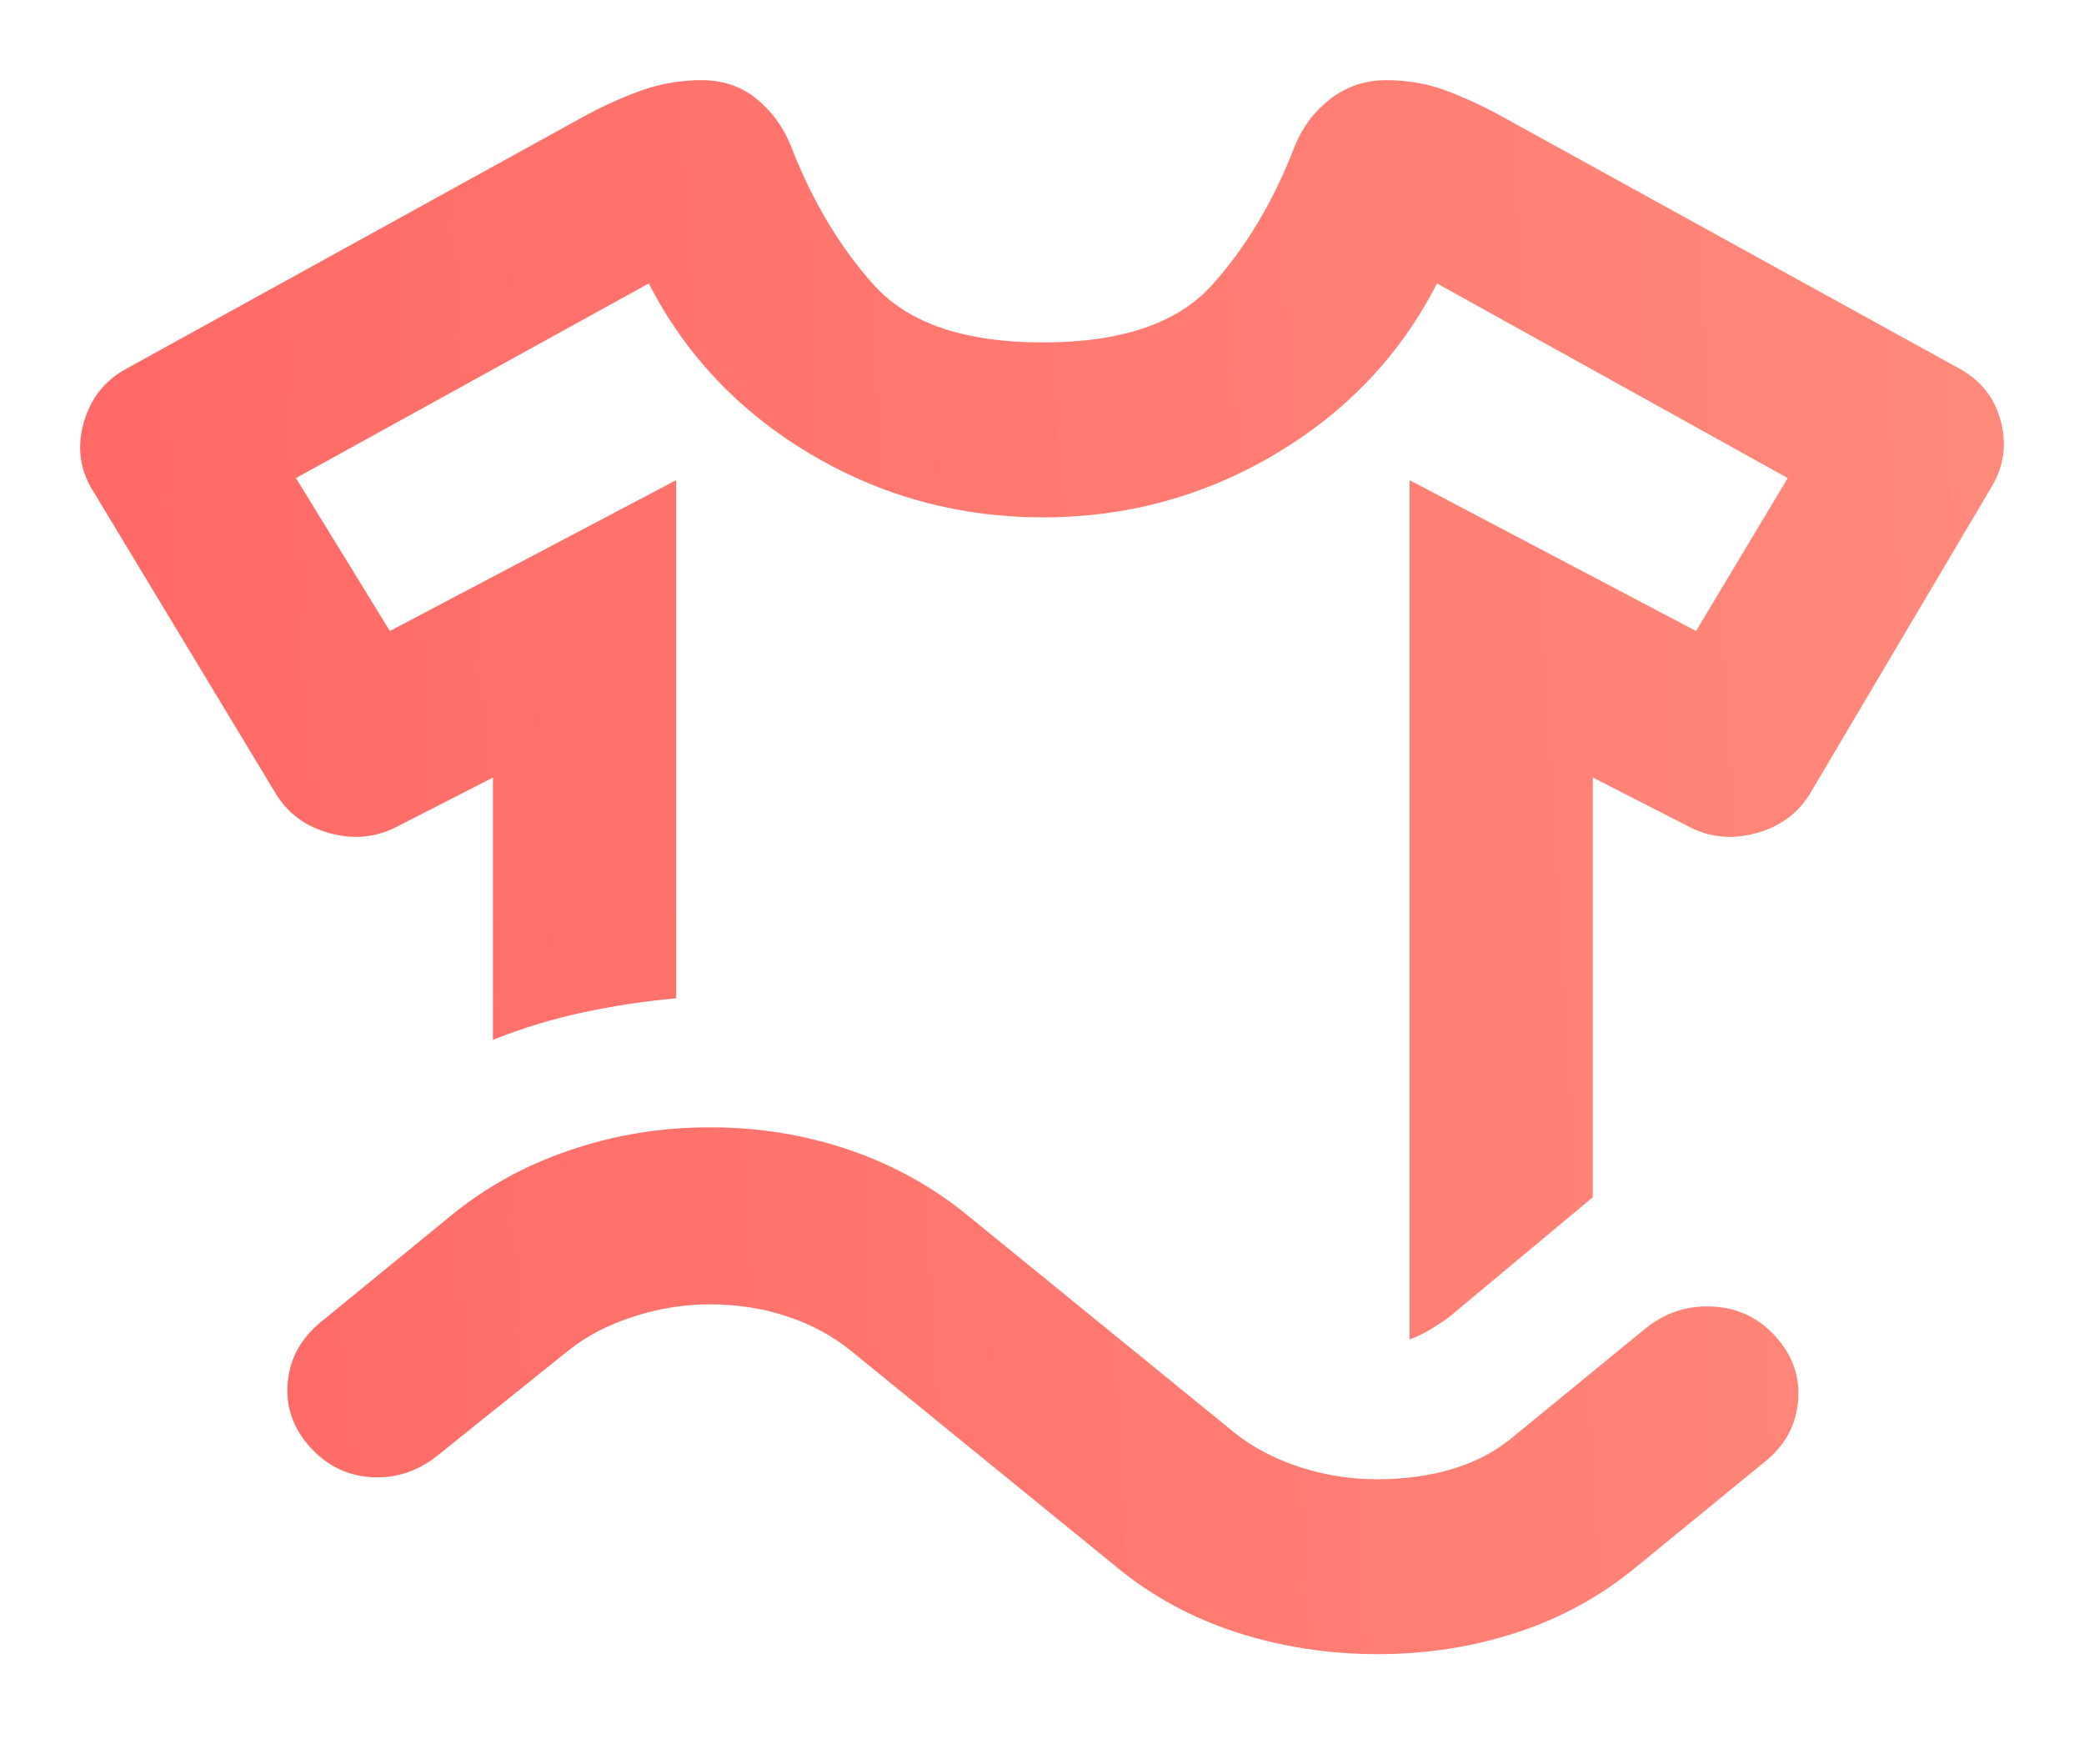
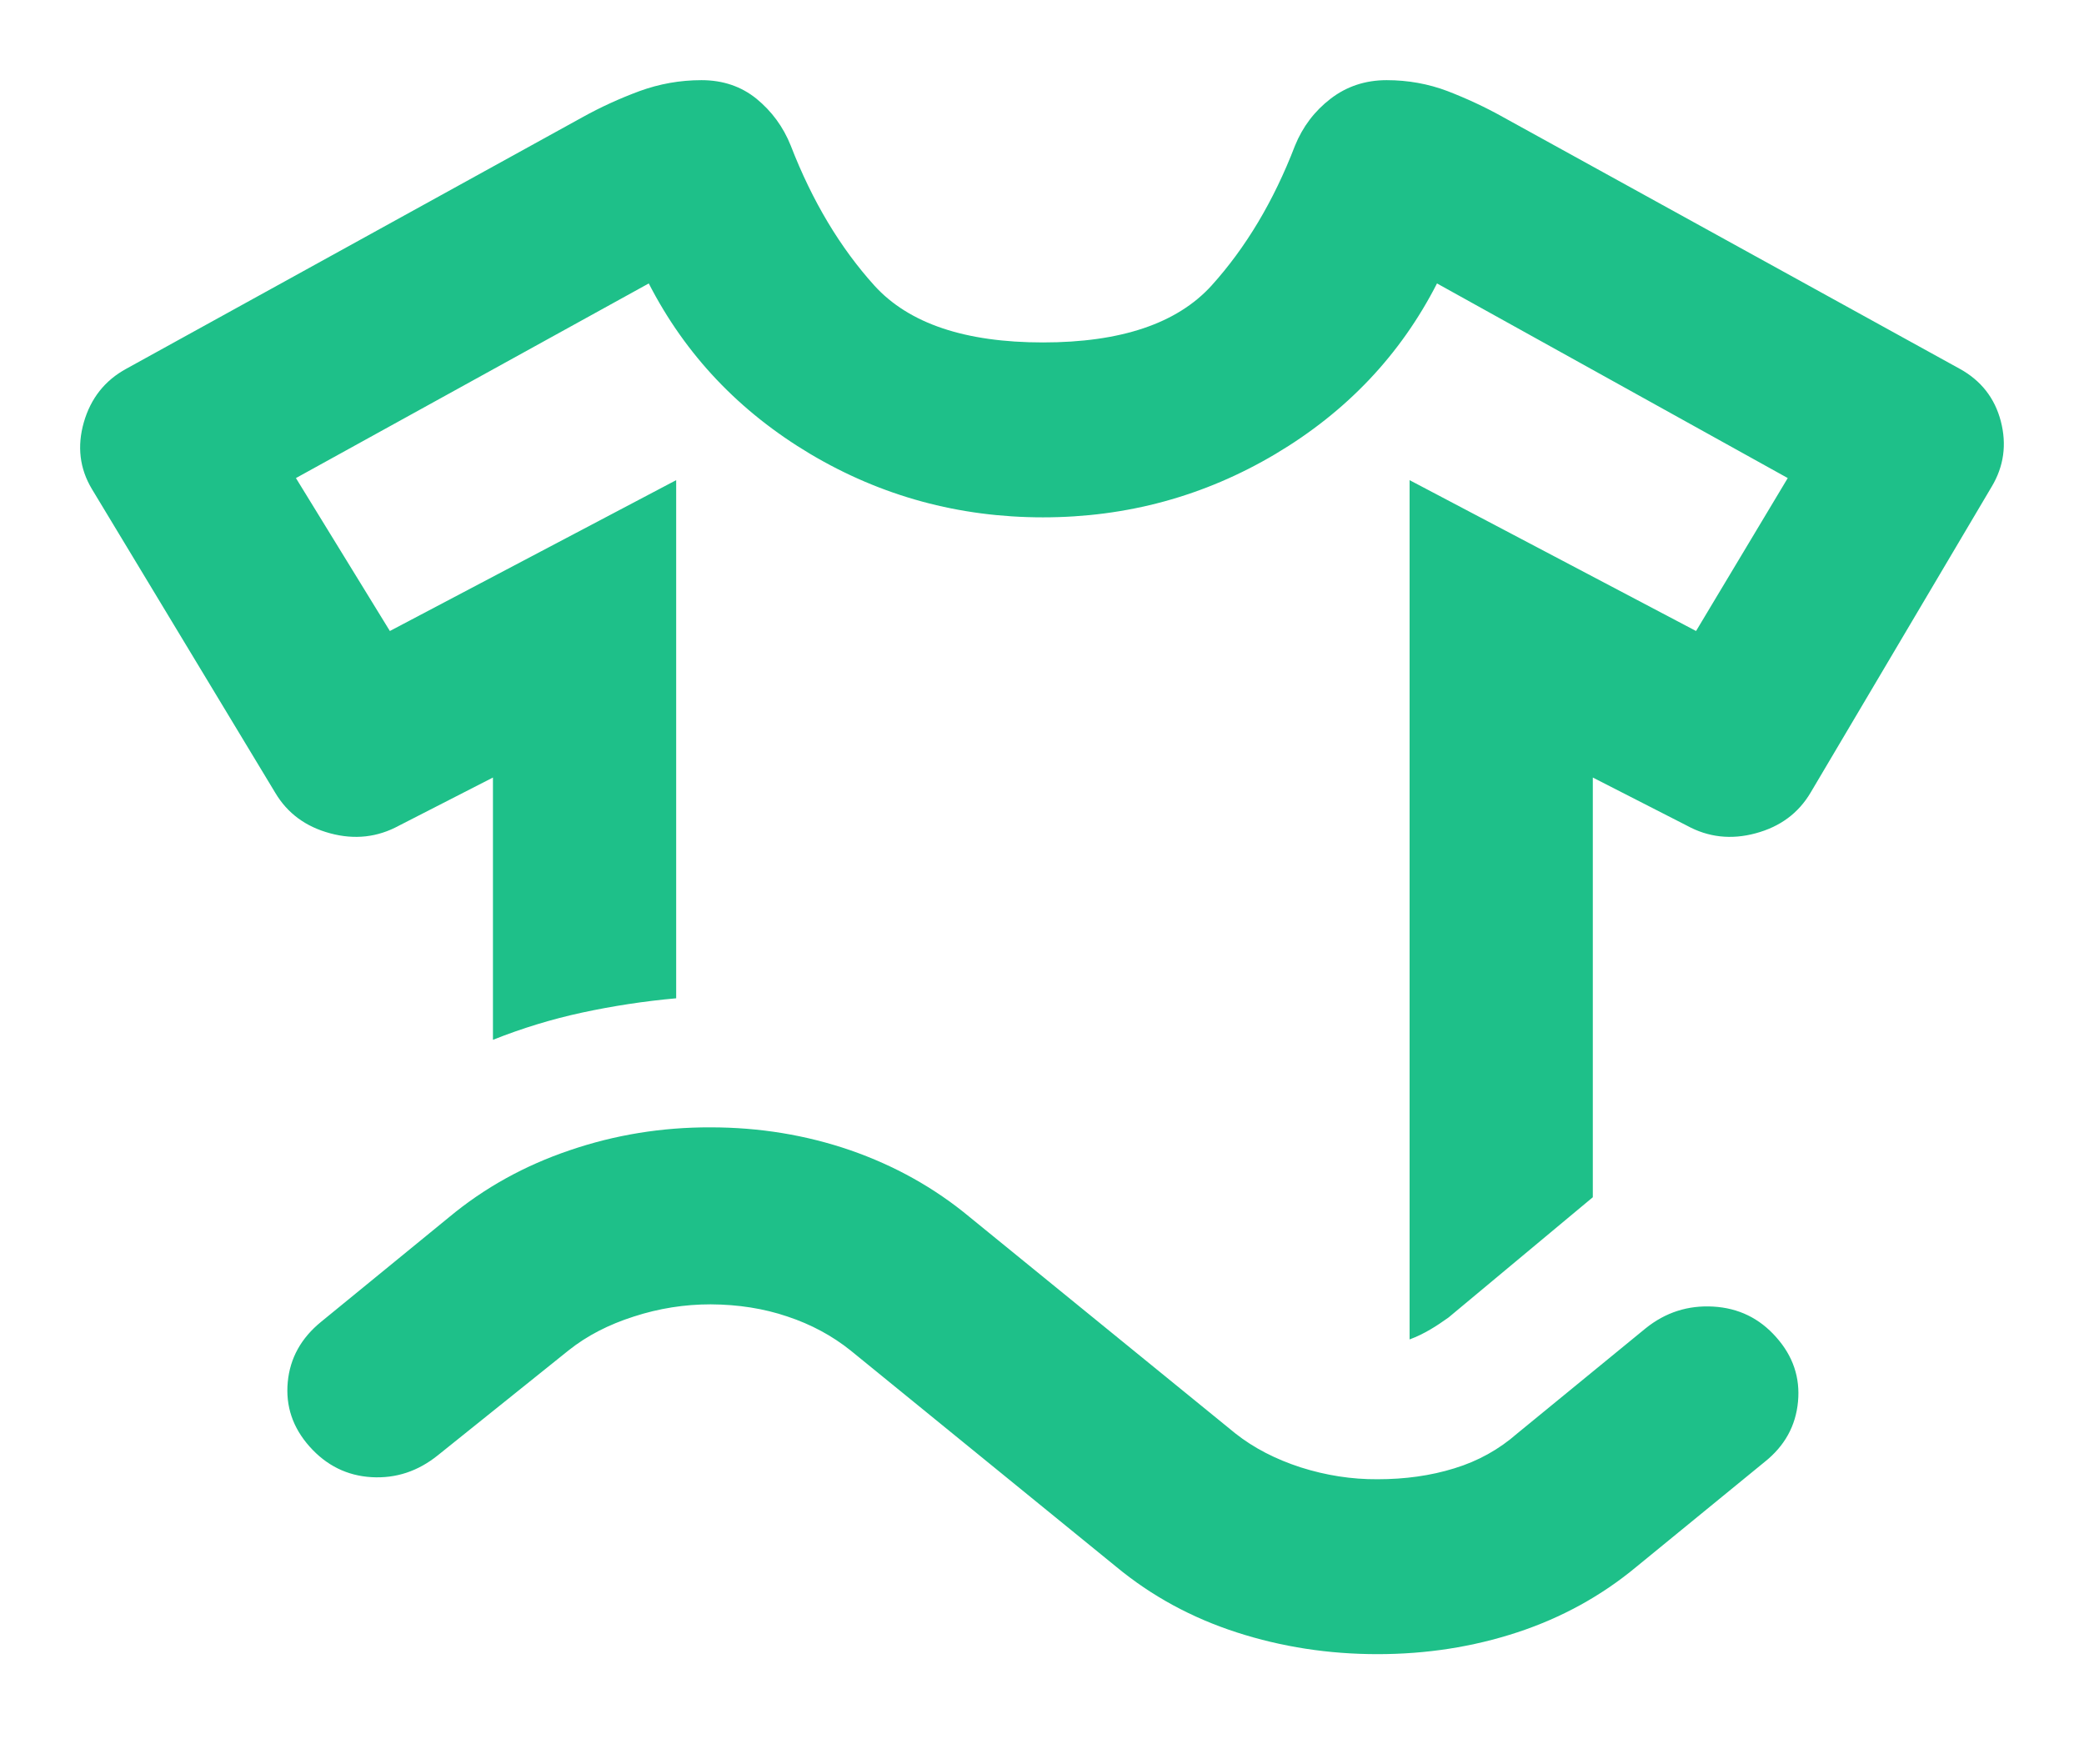
<svg xmlns="http://www.w3.org/2000/svg" width="13" height="11" viewBox="0 0 13 11" fill="none">
  <path id="Vector" d="M2.432 3.936L4.218 2.995V6.227C4.018 6.245 3.823 6.275 3.632 6.316C3.442 6.357 3.256 6.414 3.075 6.486V4.85L2.489 5.15C2.355 5.223 2.212 5.239 2.06 5.198C1.907 5.157 1.793 5.073 1.717 4.945L0.573 3.05C0.497 2.923 0.48 2.784 0.523 2.634C0.566 2.485 0.654 2.373 0.788 2.3L3.632 0.732C3.747 0.668 3.866 0.614 3.99 0.568C4.114 0.523 4.242 0.5 4.376 0.5C4.509 0.5 4.624 0.539 4.719 0.616C4.814 0.694 4.886 0.791 4.933 0.909C5.067 1.255 5.241 1.545 5.455 1.782C5.67 2.018 6.02 2.136 6.506 2.136C6.992 2.136 7.342 2.018 7.557 1.782C7.771 1.545 7.945 1.255 8.078 0.909C8.126 0.791 8.2 0.693 8.3 0.616C8.4 0.539 8.517 0.5 8.65 0.5C8.783 0.5 8.91 0.523 9.029 0.568C9.148 0.614 9.265 0.668 9.379 0.732L12.224 2.3C12.357 2.373 12.443 2.482 12.481 2.627C12.519 2.773 12.5 2.909 12.424 3.036L11.294 4.945C11.218 5.073 11.104 5.157 10.951 5.198C10.799 5.239 10.656 5.223 10.523 5.15L9.936 4.85V7.468L9.036 8.218C8.998 8.245 8.96 8.271 8.922 8.293C8.883 8.316 8.841 8.337 8.793 8.355V2.995L10.58 3.936L11.152 2.982L8.964 1.768C8.736 2.214 8.4 2.568 7.956 2.832C7.513 3.095 7.029 3.227 6.506 3.227C5.982 3.227 5.498 3.095 5.055 2.832C4.612 2.568 4.276 2.214 4.047 1.768L1.846 2.982L2.432 3.936ZM1.931 9.023C1.826 8.905 1.781 8.771 1.795 8.621C1.809 8.471 1.879 8.346 2.003 8.245L2.803 7.591C3.022 7.409 3.273 7.27 3.554 7.175C3.835 7.079 4.128 7.031 4.433 7.032C4.738 7.032 5.029 7.08 5.305 7.175C5.581 7.271 5.829 7.409 6.048 7.591L7.706 8.941C7.821 9.032 7.957 9.102 8.114 9.153C8.272 9.203 8.431 9.228 8.593 9.227C8.764 9.227 8.924 9.205 9.072 9.159C9.22 9.114 9.351 9.041 9.465 8.941L10.265 8.286C10.389 8.186 10.53 8.141 10.687 8.15C10.845 8.159 10.976 8.223 11.08 8.341C11.185 8.459 11.23 8.593 11.216 8.743C11.202 8.894 11.133 9.019 11.009 9.118L10.208 9.773C9.989 9.955 9.741 10.091 9.465 10.182C9.188 10.273 8.898 10.318 8.593 10.318C8.288 10.318 7.995 10.273 7.714 10.182C7.433 10.091 7.183 9.955 6.963 9.773L5.305 8.423C5.191 8.332 5.06 8.261 4.912 8.212C4.765 8.162 4.605 8.137 4.433 8.136C4.271 8.136 4.111 8.161 3.954 8.212C3.797 8.262 3.661 8.332 3.547 8.423L2.732 9.077C2.608 9.177 2.47 9.223 2.317 9.214C2.165 9.205 2.036 9.141 1.931 9.023Z" fill="url(#paint0_linear_2221_374)" />
  <defs>
    <linearGradient id="paint0_linear_2221_374" x1="-3.05" y1="5.409" x2="15.036" y2="4.317" gradientUnits="userSpaceOnUse">
-       <stop stop-color="#FF5F5F" />
-       <stop offset="1" stop-color="#FF9080" />
+       <stop stop-color="#1EC089" />
+       <stop offset="1" stop-color="#1EC089" />
    </linearGradient>
  </defs>
</svg>
